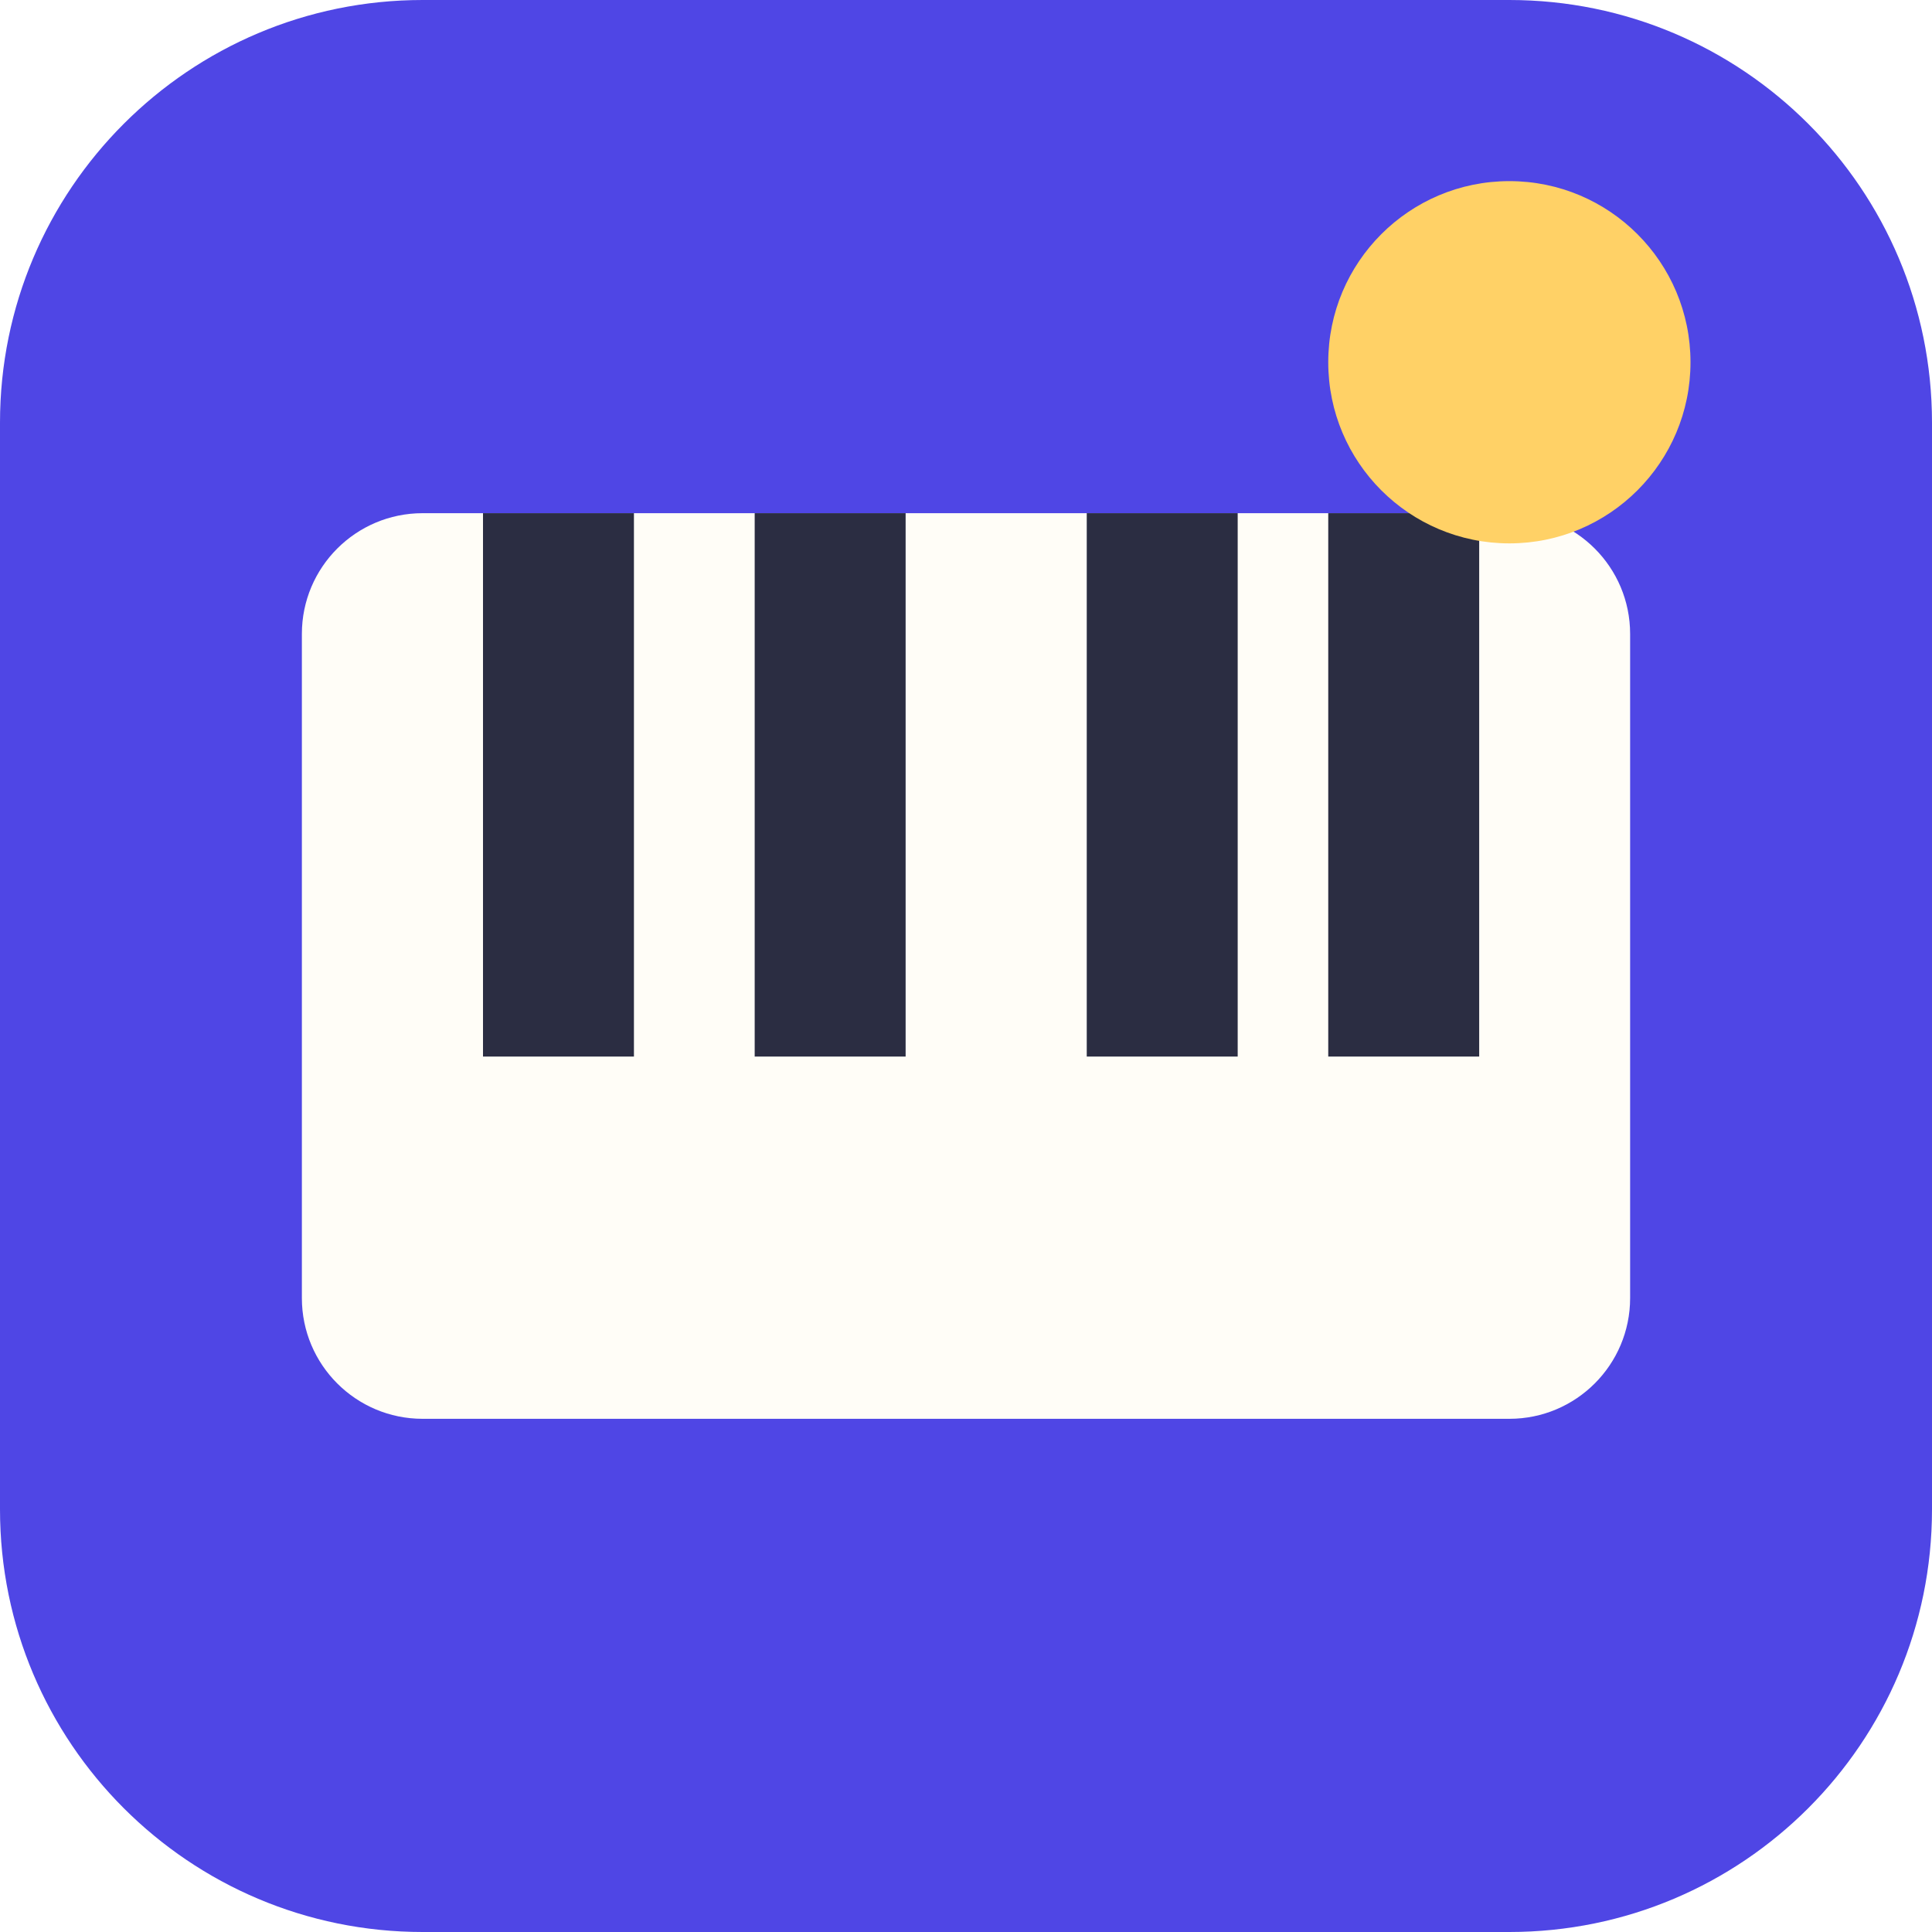
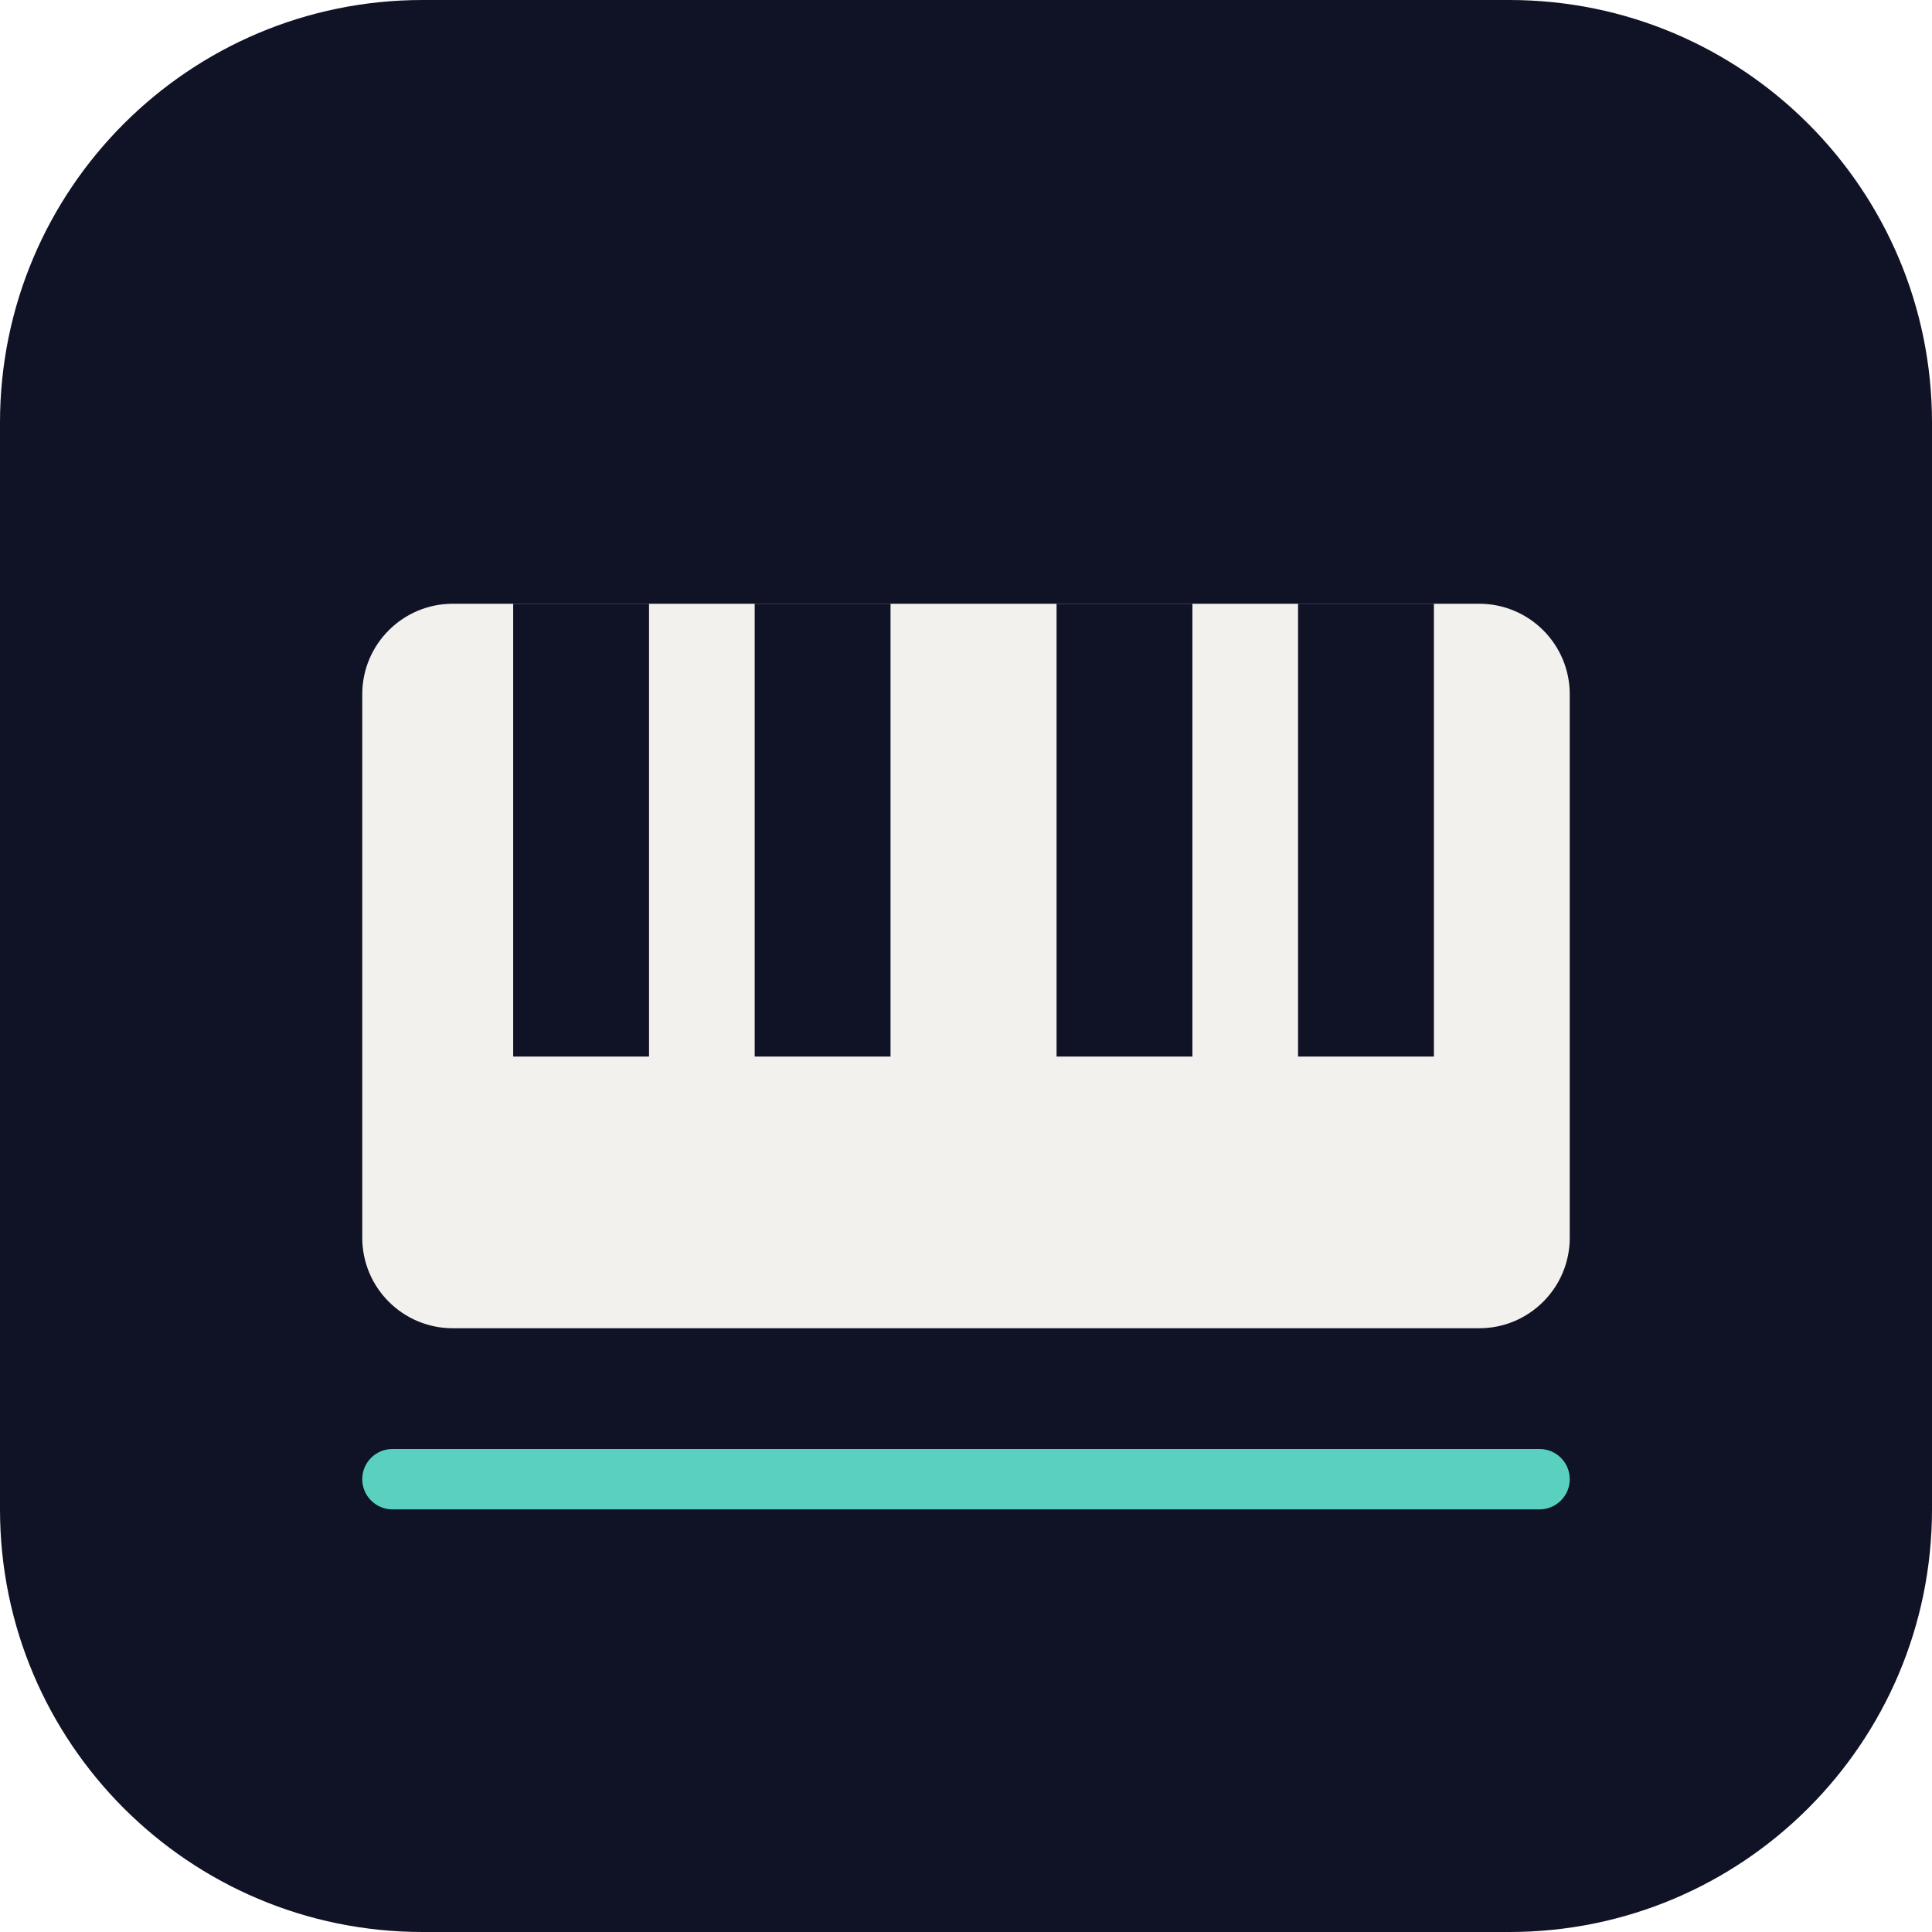
<svg xmlns="http://www.w3.org/2000/svg" viewBox="0 0 128 128">
-   <rect width="128" height="128" rx="28" fill="#4f46e5" />
-   <rect x="20" y="34" width="88" height="60" rx="8" fill="#fffdf7" />
-   <rect x="32" y="34" width="10" height="36" fill="#2b2d42" />
-   <rect x="50" y="34" width="10" height="36" fill="#2b2d42" />
-   <rect x="72" y="34" width="10" height="36" fill="#2b2d42" />
-   <rect x="88" y="34" width="10" height="36" fill="#2b2d42" />
-   <circle cx="100" cy="24" r="12" fill="#ffd166" />
+   <rect width="128" height="128" rx="28" fill="#101326" />
+   <rect x="24" y="40" width="80" height="48" rx="6" fill="#f2f1ee" />
+   <rect x="34" y="40" width="9" height="30" fill="#101326" />
+   <rect x="50" y="40" width="9" height="30" fill="#101326" />
+   <rect x="70" y="40" width="9" height="30" fill="#101326" />
+   <rect x="86" y="40" width="9" height="30" fill="#101326" />
+   <rect x="24" y="96" width="80" height="4" rx="2" fill="#5ad1c0" />
</svg>
